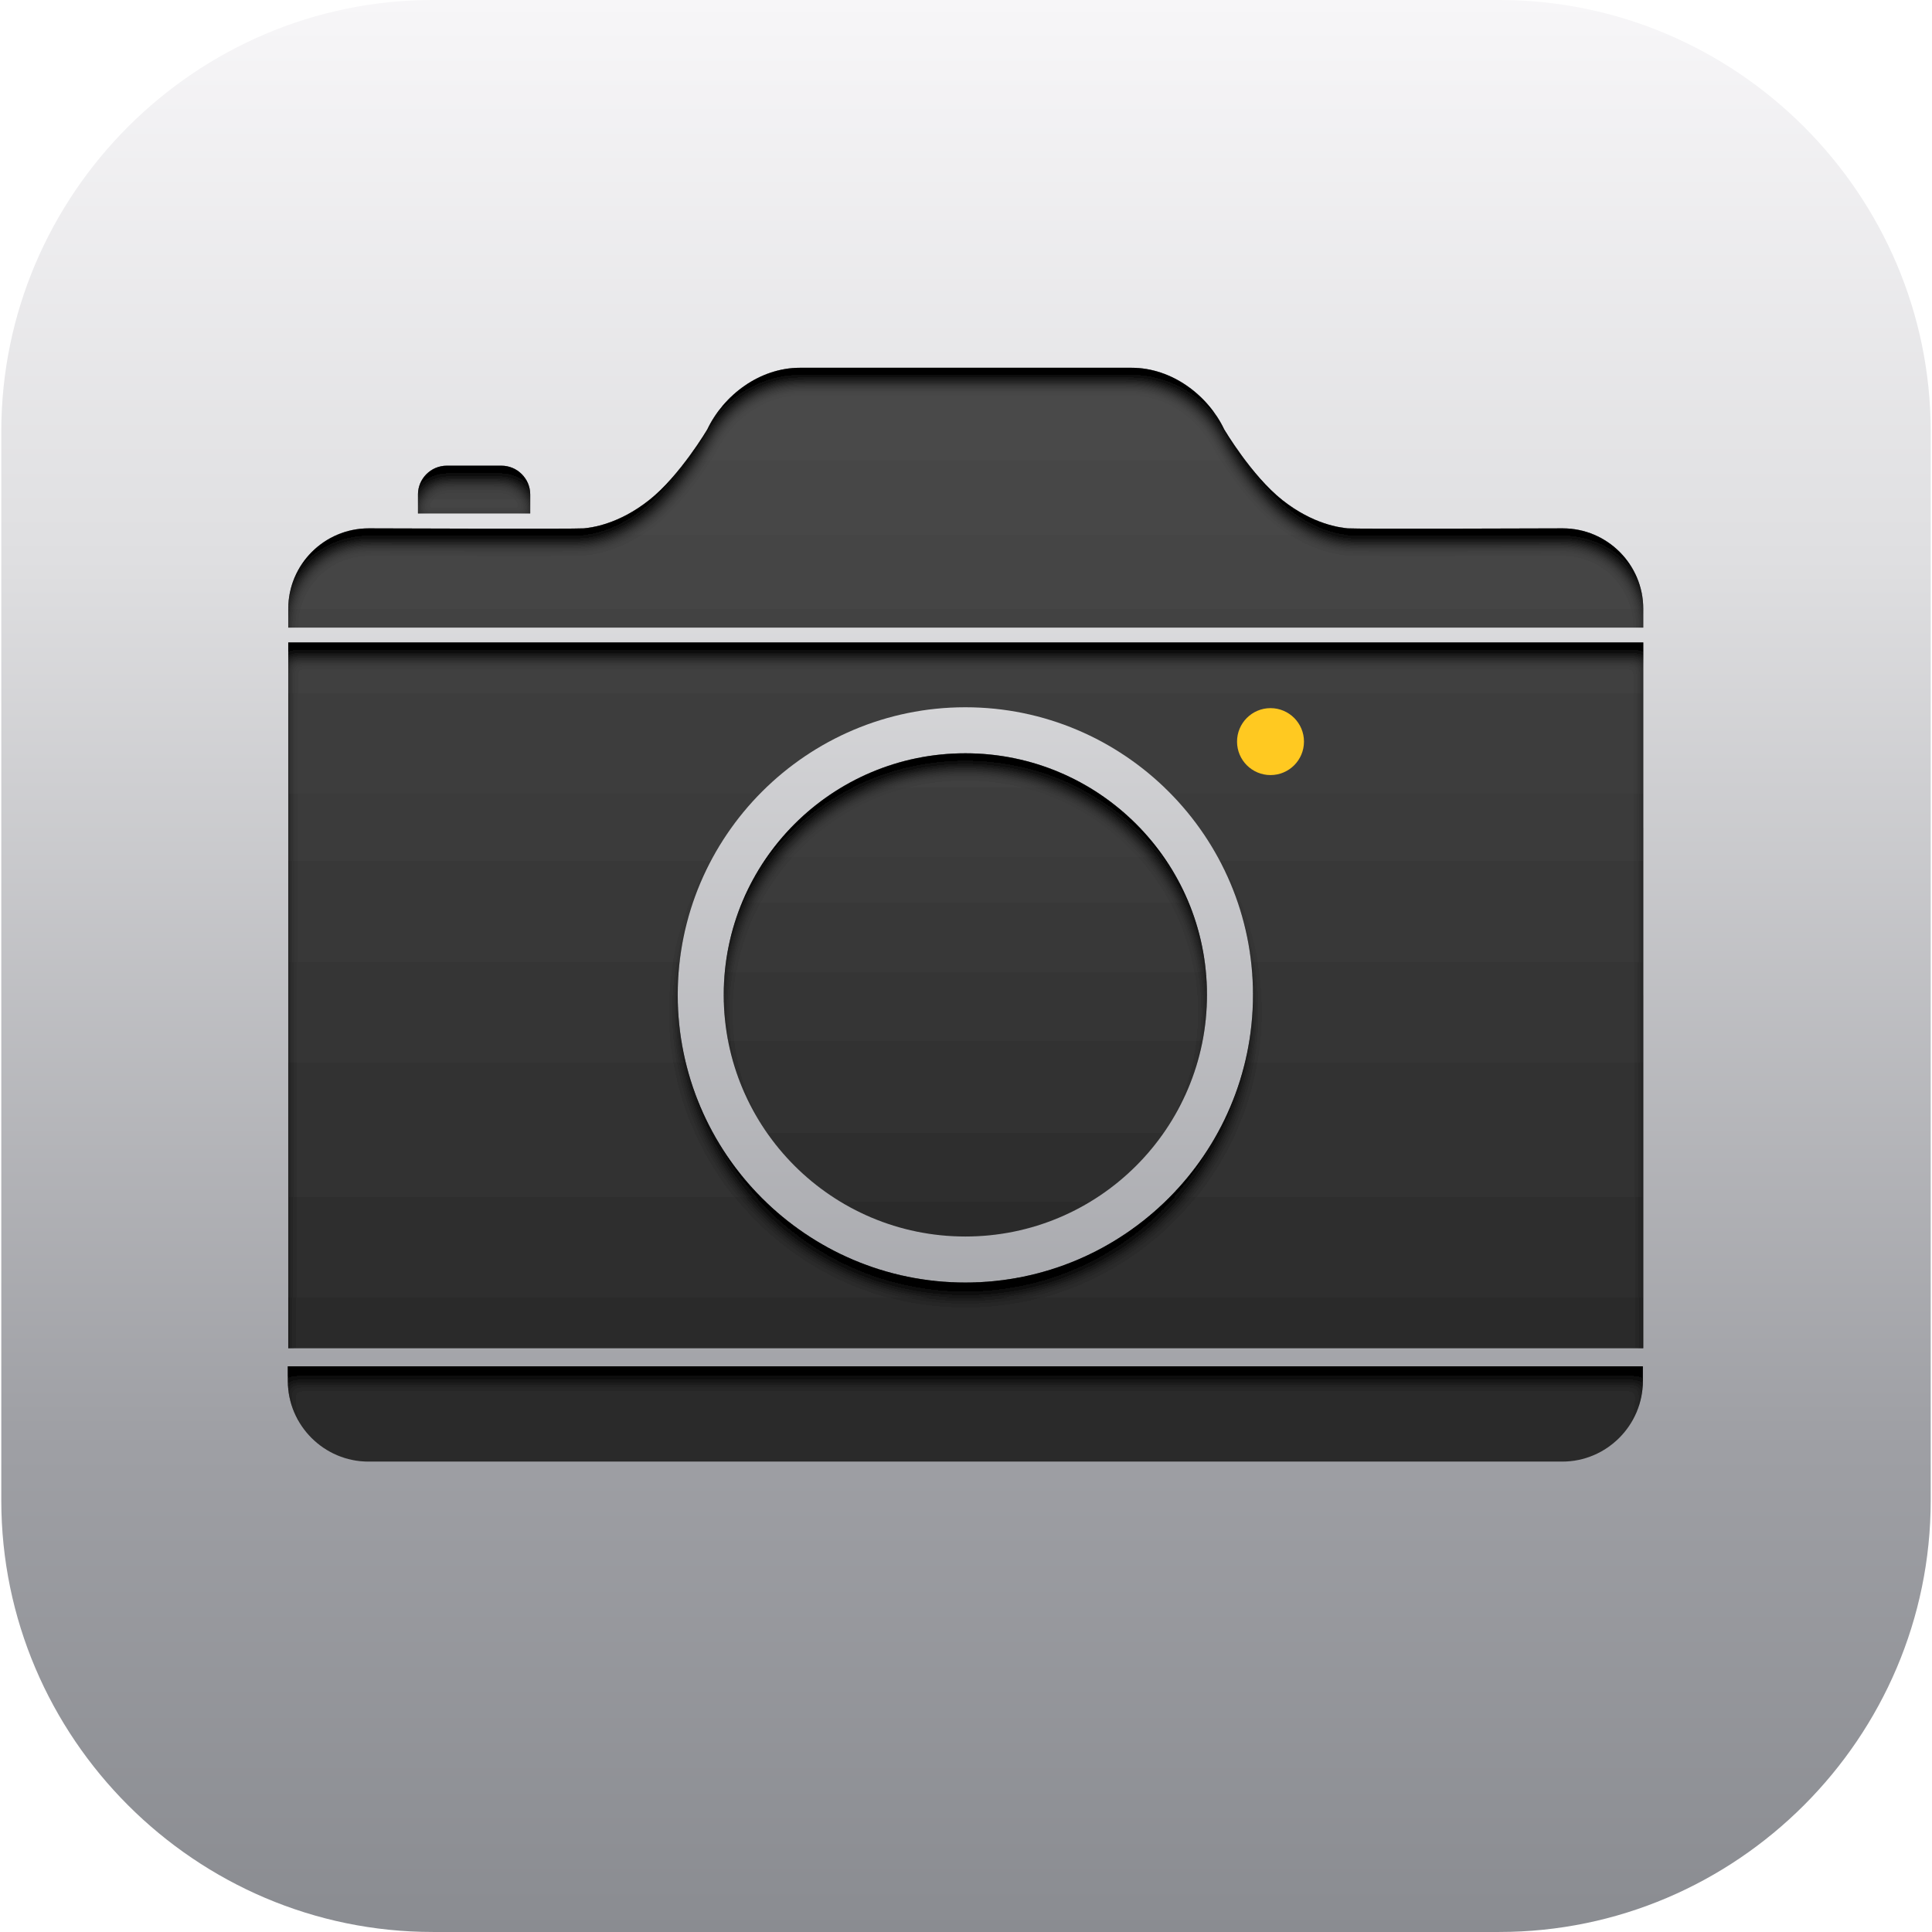
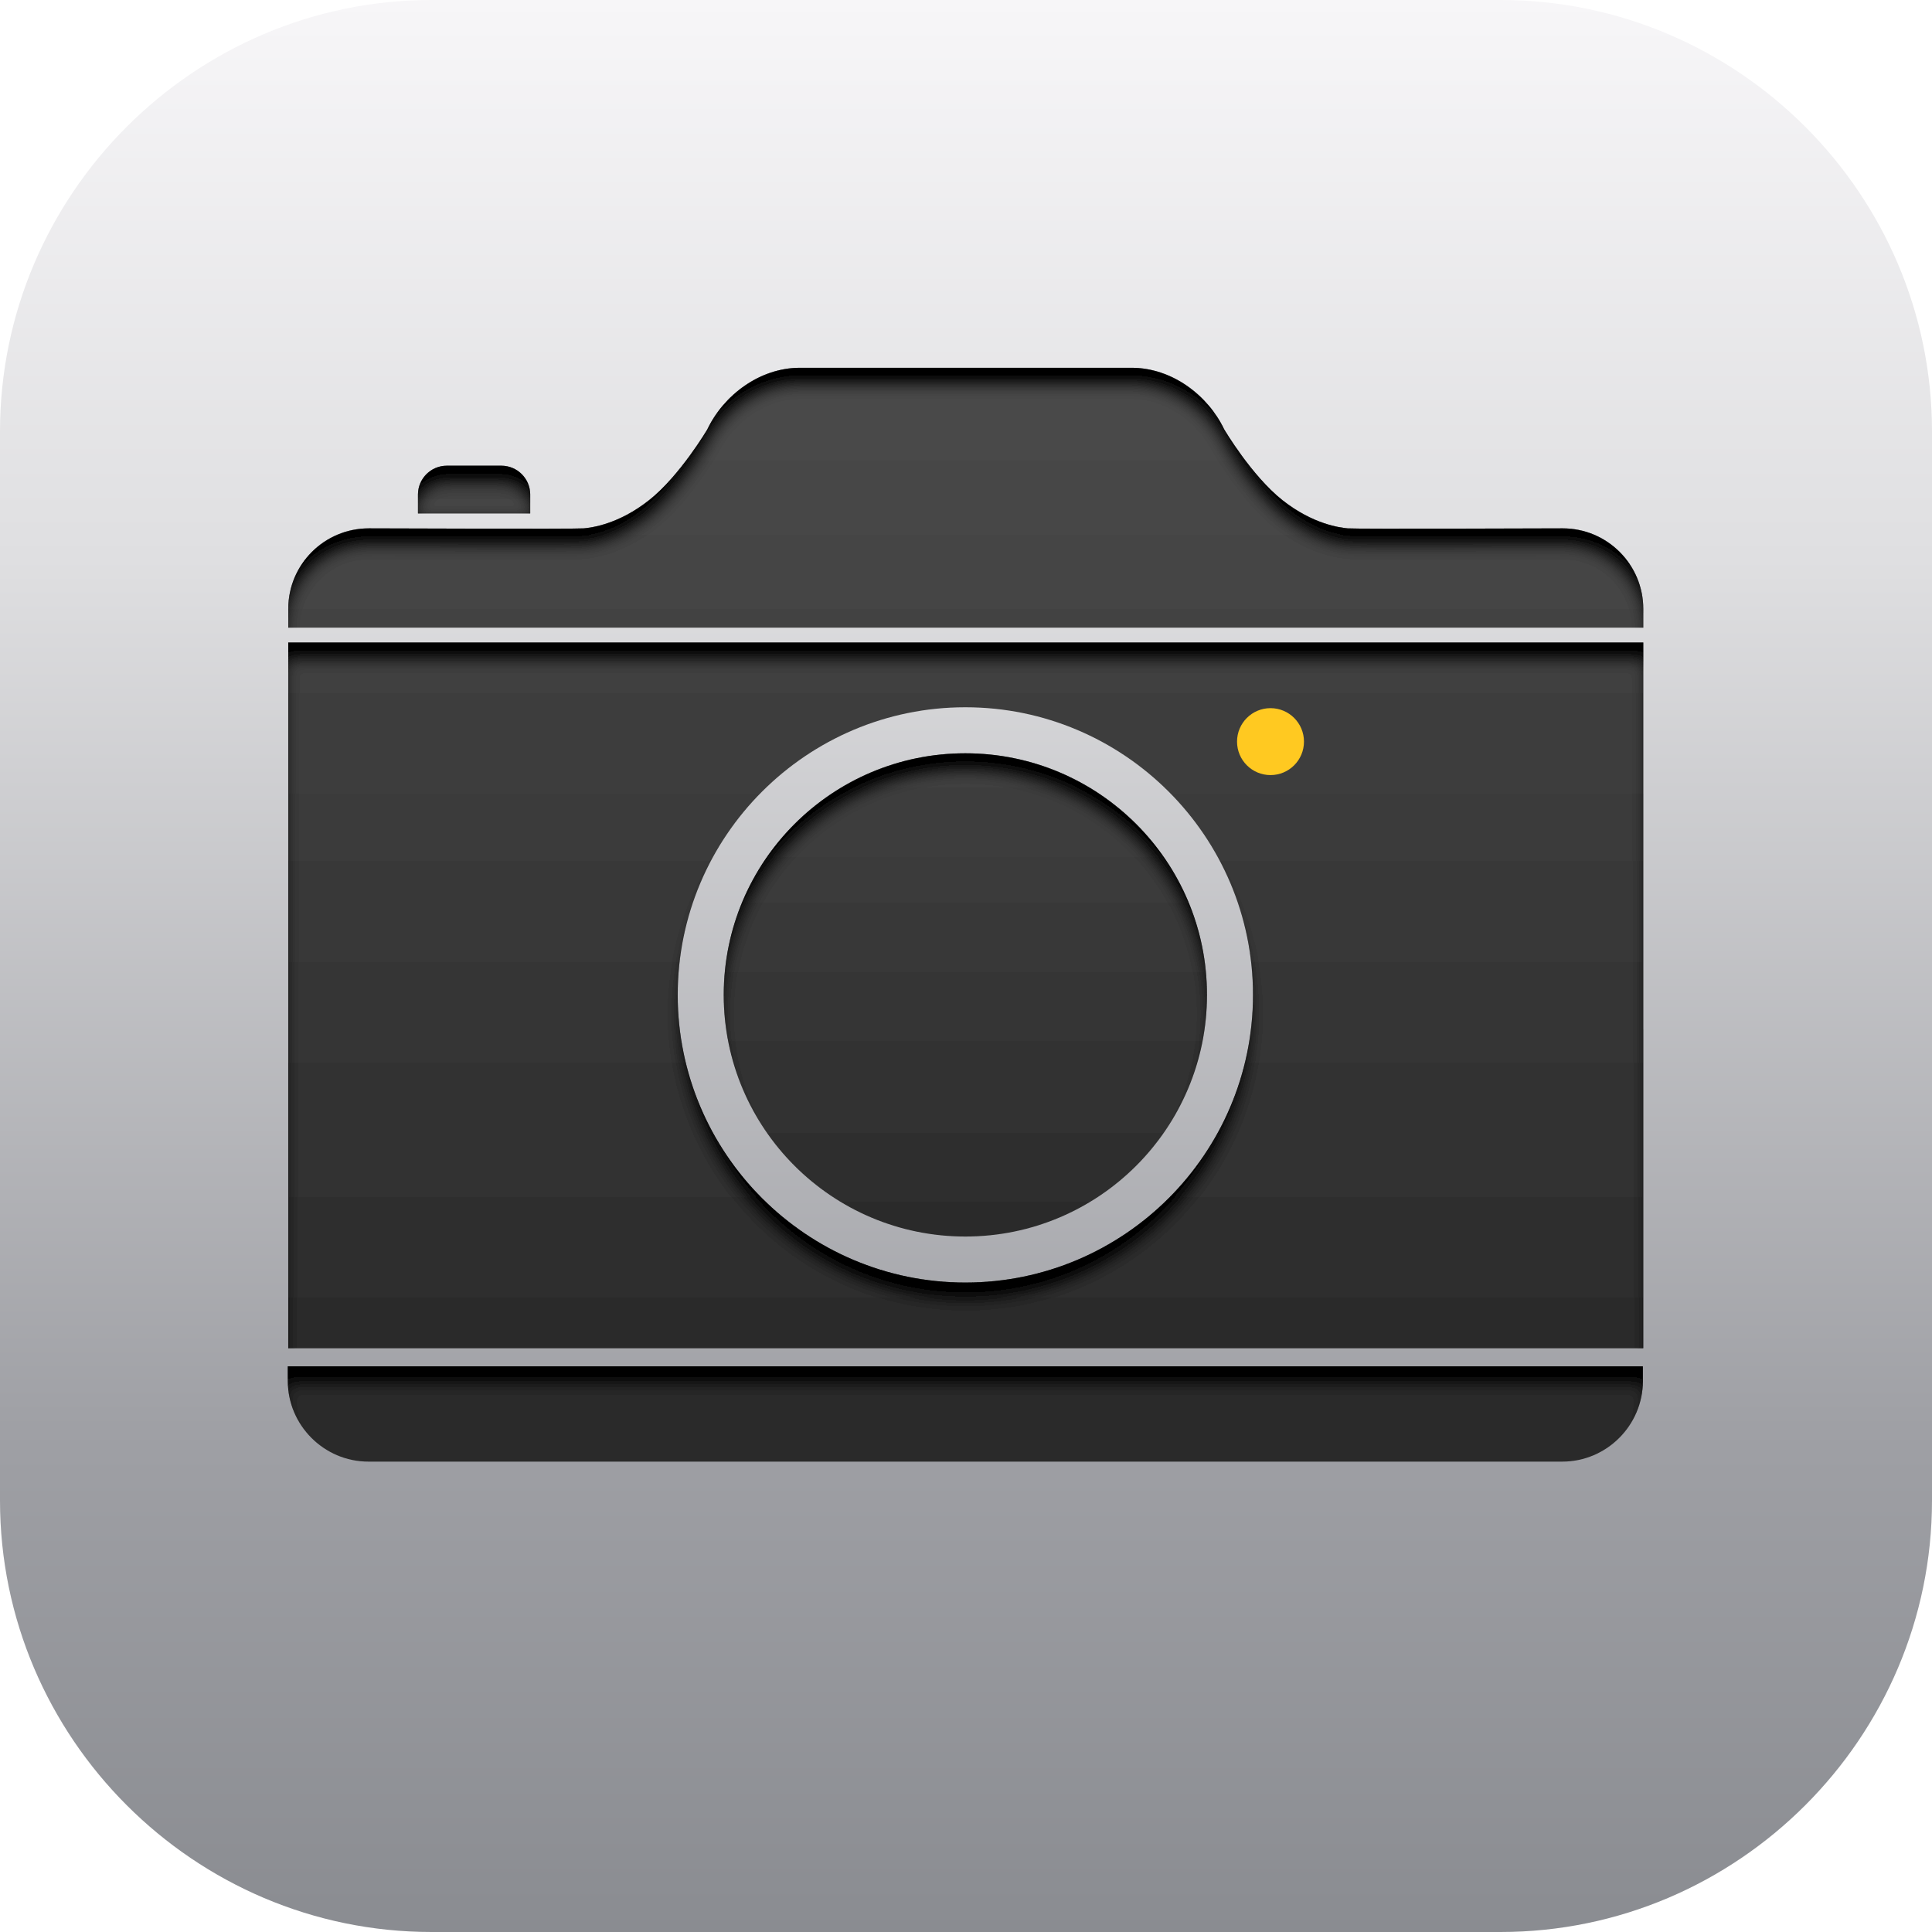
- <svg xmlns="http://www.w3.org/2000/svg" xmlns:xlink="http://www.w3.org/1999/xlink" viewBox="0 0 335.84 335.836" enable-background="new 0 0 335.84 335.836">
+ <svg xmlns="http://www.w3.org/2000/svg" xmlns:xlink="http://www.w3.org/1999/xlink" viewBox="0 0 300 300" enable-background="new 0 0 300 300">
  <filter id="d">
    <feOffset dy="3" />
-     <feGaussianBlur stdDeviation="1" result="offset-blur" />
-     <feComposite result="inverse" in="SourceGraphic" operator="out" in2="offset-blur" />
-     <feFlood result="color" flood-opacity="1" flood-color="#000" />
-     <feComposite result="shadow" in="color" operator="in" in2="inverse" />
-     <feComposite in="shadow" in2="SourceGraphic" />
+     <feGaussianBlur result="offset-blur" stdDeviation="1" />
+     <feComposite in2="offset-blur" operator="out" result="inverse" in="SourceGraphic" />
+     <feFlood flood-color="#000" result="color" flood-opacity="1" />
+     <feComposite in2="inverse" operator="in" result="shadow" in="color" />
+     <feComposite in2="SourceGraphic" in="shadow" />
  </filter>
  <defs>
-     <path id="a" d="M260.615 335.836H75.225c-41.25 0-75-33.75-75-75V75c0-41.25 33.75-75 75-75h185.39c41.25 0 75 33.75 75 75v185.836c0 41.25-33.75 75-75 75z" />
+     <path id="a" d="M233 300H67c-36.85 0-67-30.15-67-67V67C0 30.15 30.15 0 67 0h166c36.85 0 67 30.15 67 67v166c0 36.85-30.15 67-67 67z" />
  </defs>
  <clipPath id="b">
    <use xlink:href="#a" overflow="visible" />
  </clipPath>
-   <linearGradient id="c" gradientUnits="userSpaceOnUse" x1="167.92" x2="167.92" y2="335.836">
+   <linearGradient id="c" gradientUnits="userSpaceOnUse" x1="150" x2="150" y2="300">
    <stop offset="0" stop-color="#f7f6f8" />
    <stop offset=".289" stop-color="#dfdfe1" />
    <stop offset=".739" stop-color="#9fa0a5" />
    <stop offset="1" stop-color="#8a8c91" />
  </linearGradient>
-   <path clip-path="url(#b)" fill="url(#c)" d="M0 0h335.84v335.836H0z" />
+   <path clip-path="url(#b)" fill="url(#c)" d="M-.002 0h300.004v300H-.002z" />
  <g clip-path="url(#b)" filter="url(#d)">
-     <linearGradient id="e" gradientUnits="userSpaceOnUse" x1="167.808" y1="237.507" x2="167.808" y2="254.068">
+     <linearGradient id="e" gradientUnits="userSpaceOnUse" x1="149.9" y1="212.164" x2="149.9" y2="226.958">
      <stop offset="0" stop-color="#2b2b2b" />
      <stop offset="1" stop-color="#2b2b2b" />
    </linearGradient>
-     <path d="M50.036 237.507v2.561c0 7.7 6.3 14 14 14H271.58c7.7 0 14-6.3 14-14v-2.561H50.036z" fill="url(#e)" />
+     <path d="M44.695 212.164v2.288c0 6.878 5.628 12.506 12.506 12.506h185.398c6.878 0 12.506-5.628 12.506-12.506v-2.288H44.695z" fill="url(#e)" />
  </g>
  <g clip-path="url(#b)" filter="url(#d)">
-     <linearGradient id="f" gradientUnits="userSpaceOnUse" x1="167.808" y1="130.943" x2="167.808" y2="214.944">
+     <linearGradient id="f" gradientUnits="userSpaceOnUse" x1="149.9" y1="116.97" x2="149.9" y2="192.008">
      <stop offset="0" stop-color="#404040" />
      <stop offset="1" stop-color="#2b2b2b" />
    </linearGradient>
-     <circle cx="167.808" cy="172.943" r="42" fill="url(#f)" />
-     <linearGradient id="g" gradientUnits="userSpaceOnUse" x1="167.878" y1="111.681" x2="167.878" y2="234.369">
+     <circle cx="149.9" cy="154.489" r="37.519" fill="url(#f)" />
+     <linearGradient id="g" gradientUnits="userSpaceOnUse" x1="149.962" y1="99.764" x2="149.962" y2="209.36">
      <stop offset="0" stop-color="#404040" />
      <stop offset="1" stop-color="#2b2b2b" />
    </linearGradient>
-     <path d="M50.106 111.681v122.688H285.65V111.681H50.106zm117.702 111.263c-27.57 0-50-22.43-50-50s22.43-50 50-50 50 22.43 50 50-22.43 50-50 50z" fill="url(#g)" />
+     <path d="M44.757 99.764V209.36h210.41V99.764H44.757zm105.143 99.39c-24.628 0-44.665-20.037-44.665-44.665s20.036-44.665 44.665-44.665 44.665 20.037 44.665 44.665-20.036 44.665-44.665 44.665z" fill="url(#g)" />
  </g>
-   <circle cx="220.853" cy="128.913" r="5.818" clip-path="url(#b)" fill="#ffc921" />
+   <circle cx="197.284" cy="115.158" r="5.197" clip-path="url(#b)" fill="#ffc921" />
  <g clip-path="url(#b)" filter="url(#d)">
-     <linearGradient id="h" gradientUnits="userSpaceOnUse" x1="82.412" y1="80.952" x2="82.412" y2="89.251">
+     <linearGradient id="h" gradientUnits="userSpaceOnUse" x1="73.616" y1="72.314" x2="73.616" y2="79.728">
      <stop offset="0" stop-color="#404040" />
      <stop offset="1" stop-color="#454545" />
    </linearGradient>
-     <path d="M92.169 89.251v-3.3c0-2.75-2.25-5-5-5h-9.514c-2.75 0-5 2.25-5 5v3.3h19.514z" fill="url(#h)" />
+     <path d="M82.332 79.728V76.78a4.479 4.479 0 0 0-4.466-4.466h-8.499a4.479 4.479 0 0 0-4.466 4.466v2.948h17.431z" fill="url(#h)" />
  </g>
  <g clip-path="url(#b)" filter="url(#d)">
-     <linearGradient id="i" gradientUnits="userSpaceOnUse" x1="167.878" y1="63.93" x2="167.878" y2="109.102">
+     <linearGradient id="i" gradientUnits="userSpaceOnUse" x1="149.962" y1="57.108" x2="149.962" y2="97.46">
      <stop offset="0" stop-color="#4a4a4a" />
      <stop offset="1" stop-color="#434343" />
    </linearGradient>
-     <path d="M271.65 91.843s-36.074.133-37.378 0-5.996-.671-11.363-4.92c-5.368-4.249-10.114-12.304-10.114-12.304-2.834-5.944-9.102-10.689-16.075-10.689h-57.684c-6.974 0-13.241 4.745-16.075 10.689 0 0-4.746 8.055-10.114 12.304-5.367 4.249-10.06 4.787-11.363 4.92s-37.378 0-37.378 0c-7.731 0-13.998 6.266-14 13.996v3.263H285.65v-3.263c-.002-7.73-6.27-13.996-14-13.996z" fill="url(#i)" />
+     <path d="M242.661 82.043s-32.225.119-33.389 0c-1.165-.119-5.356-.599-10.151-4.395-4.795-3.796-9.034-10.991-9.034-10.991-2.532-5.31-8.13-9.548-14.36-9.548h-51.528c-6.23 0-11.828 4.238-14.36 9.548 0 0-4.24 7.195-9.034 10.991-4.795 3.796-8.986 4.276-10.151 4.395-1.165.119-33.389 0-33.389 0-6.906 0-12.504 5.597-12.506 12.503v2.914h210.41v-2.914c-.004-6.905-5.602-12.503-12.508-12.503z" fill="url(#i)" />
  </g>
</svg>
